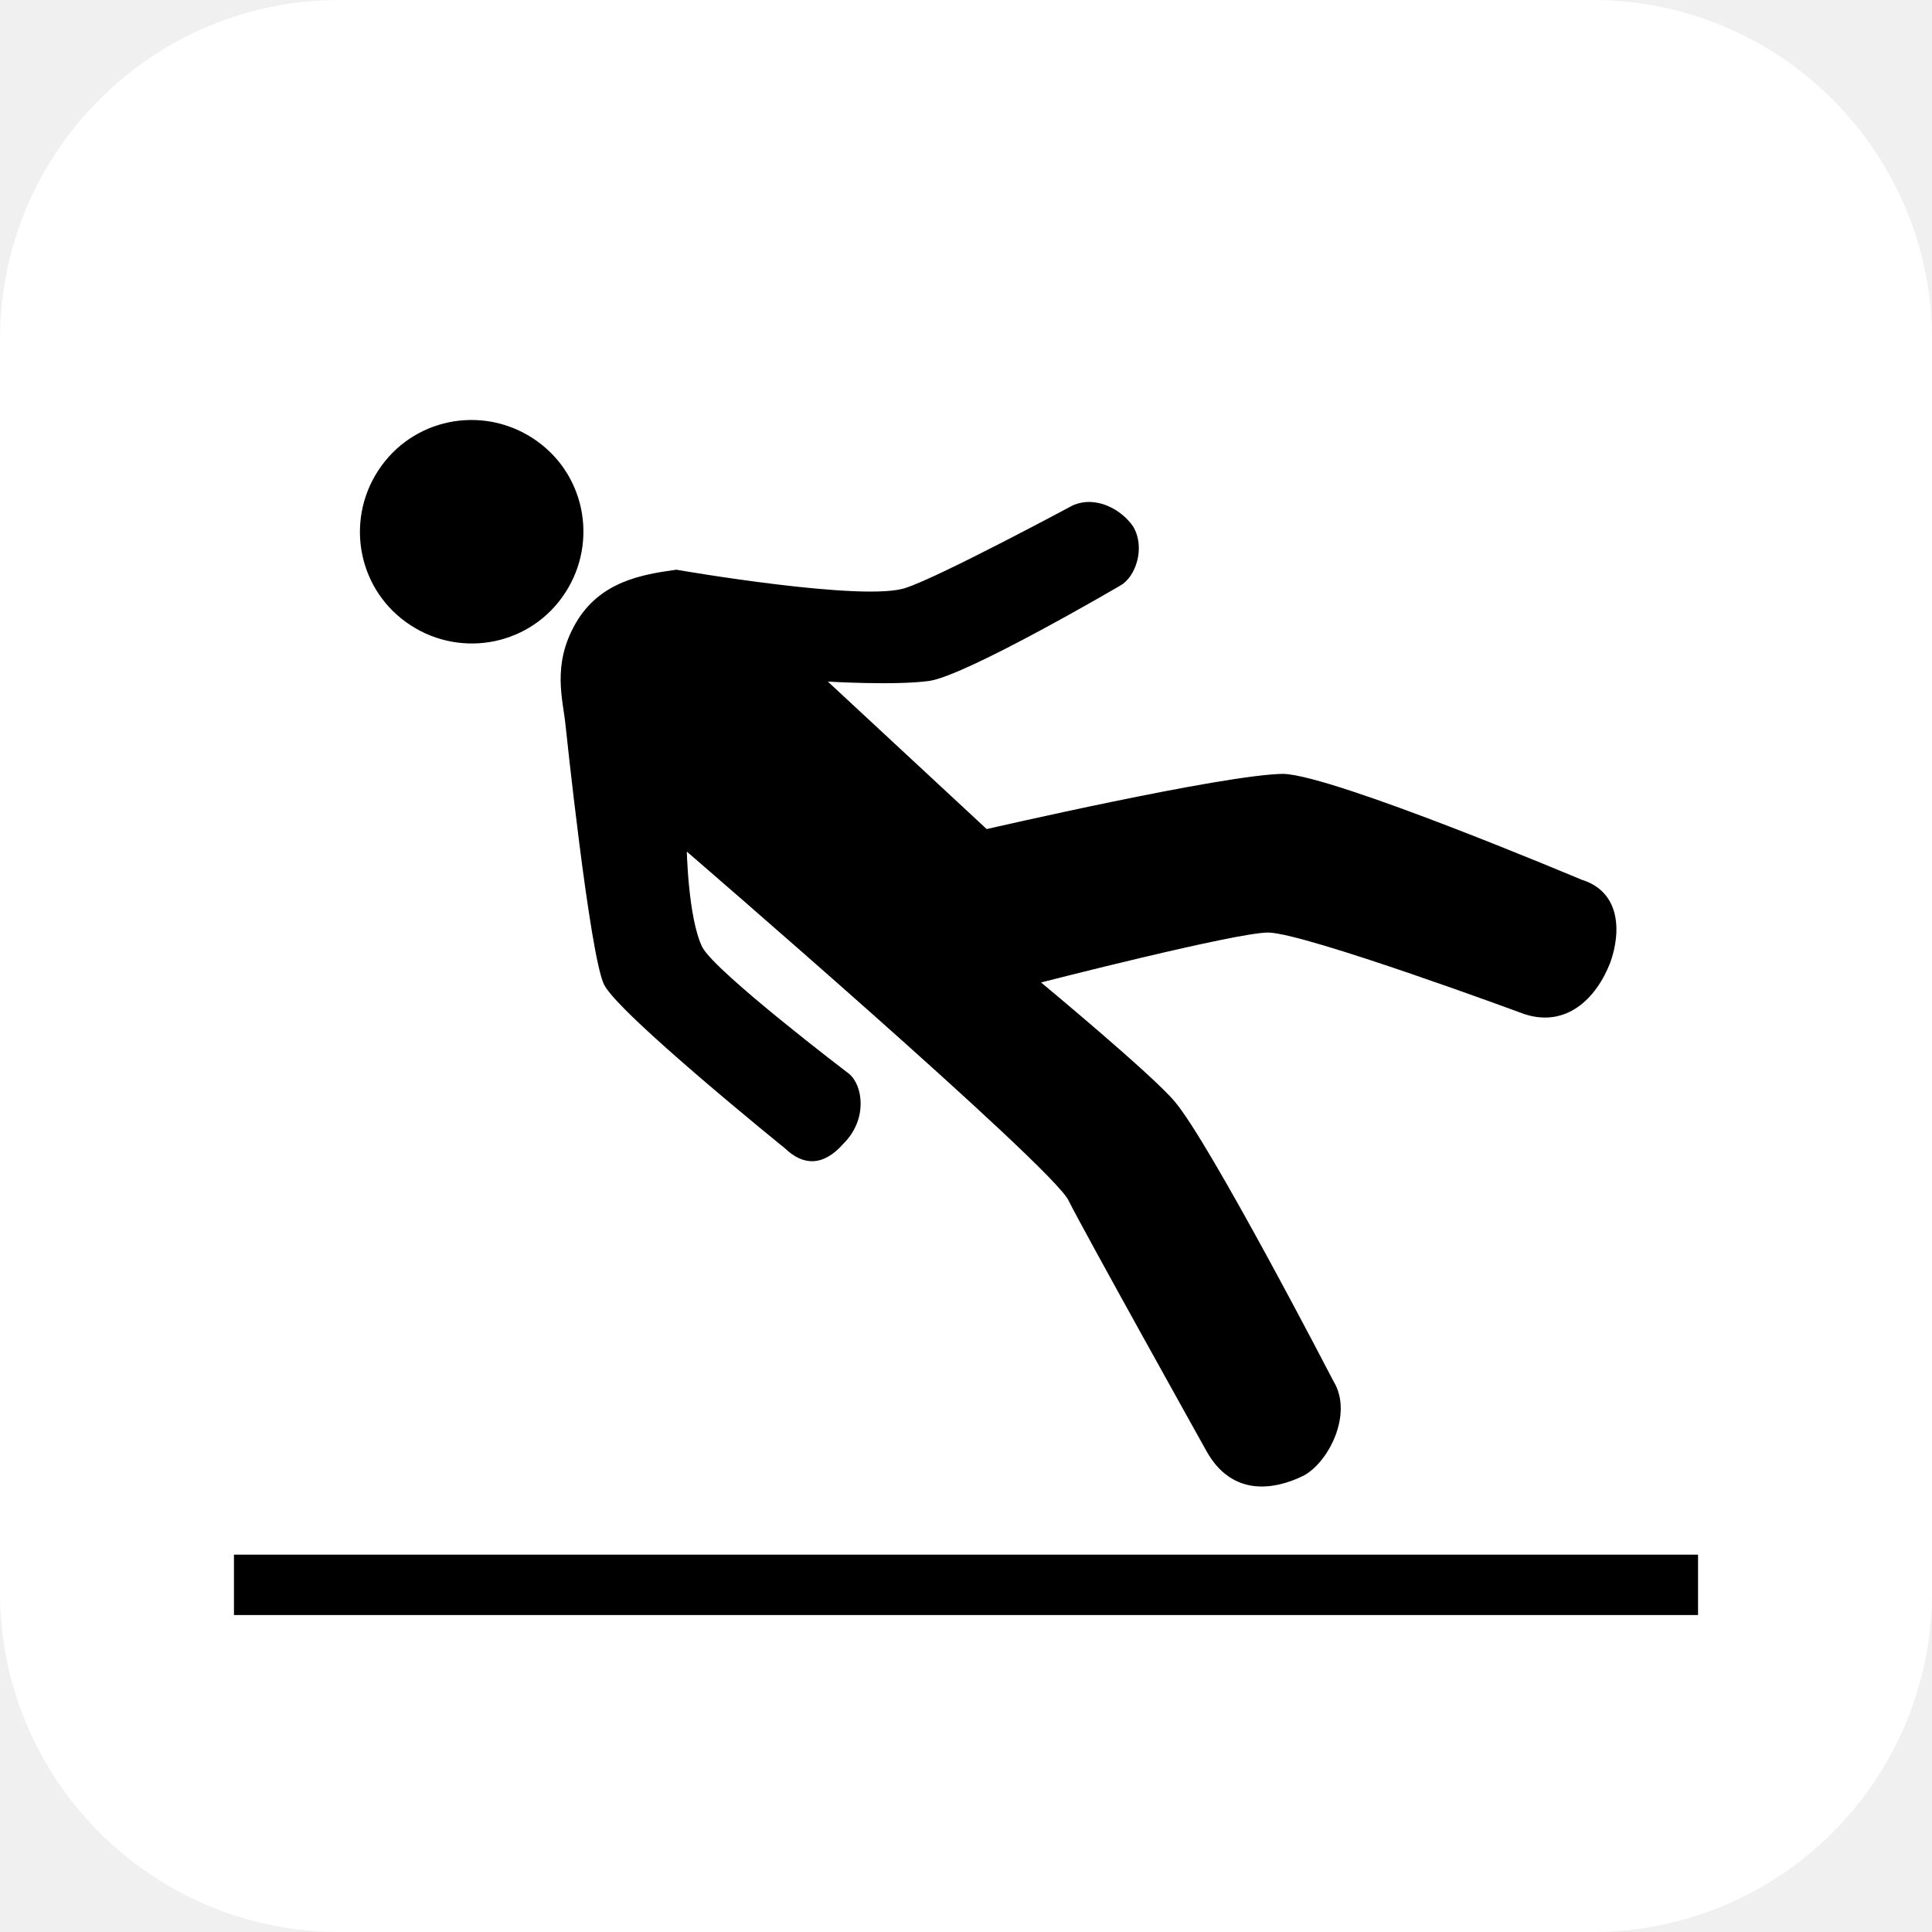
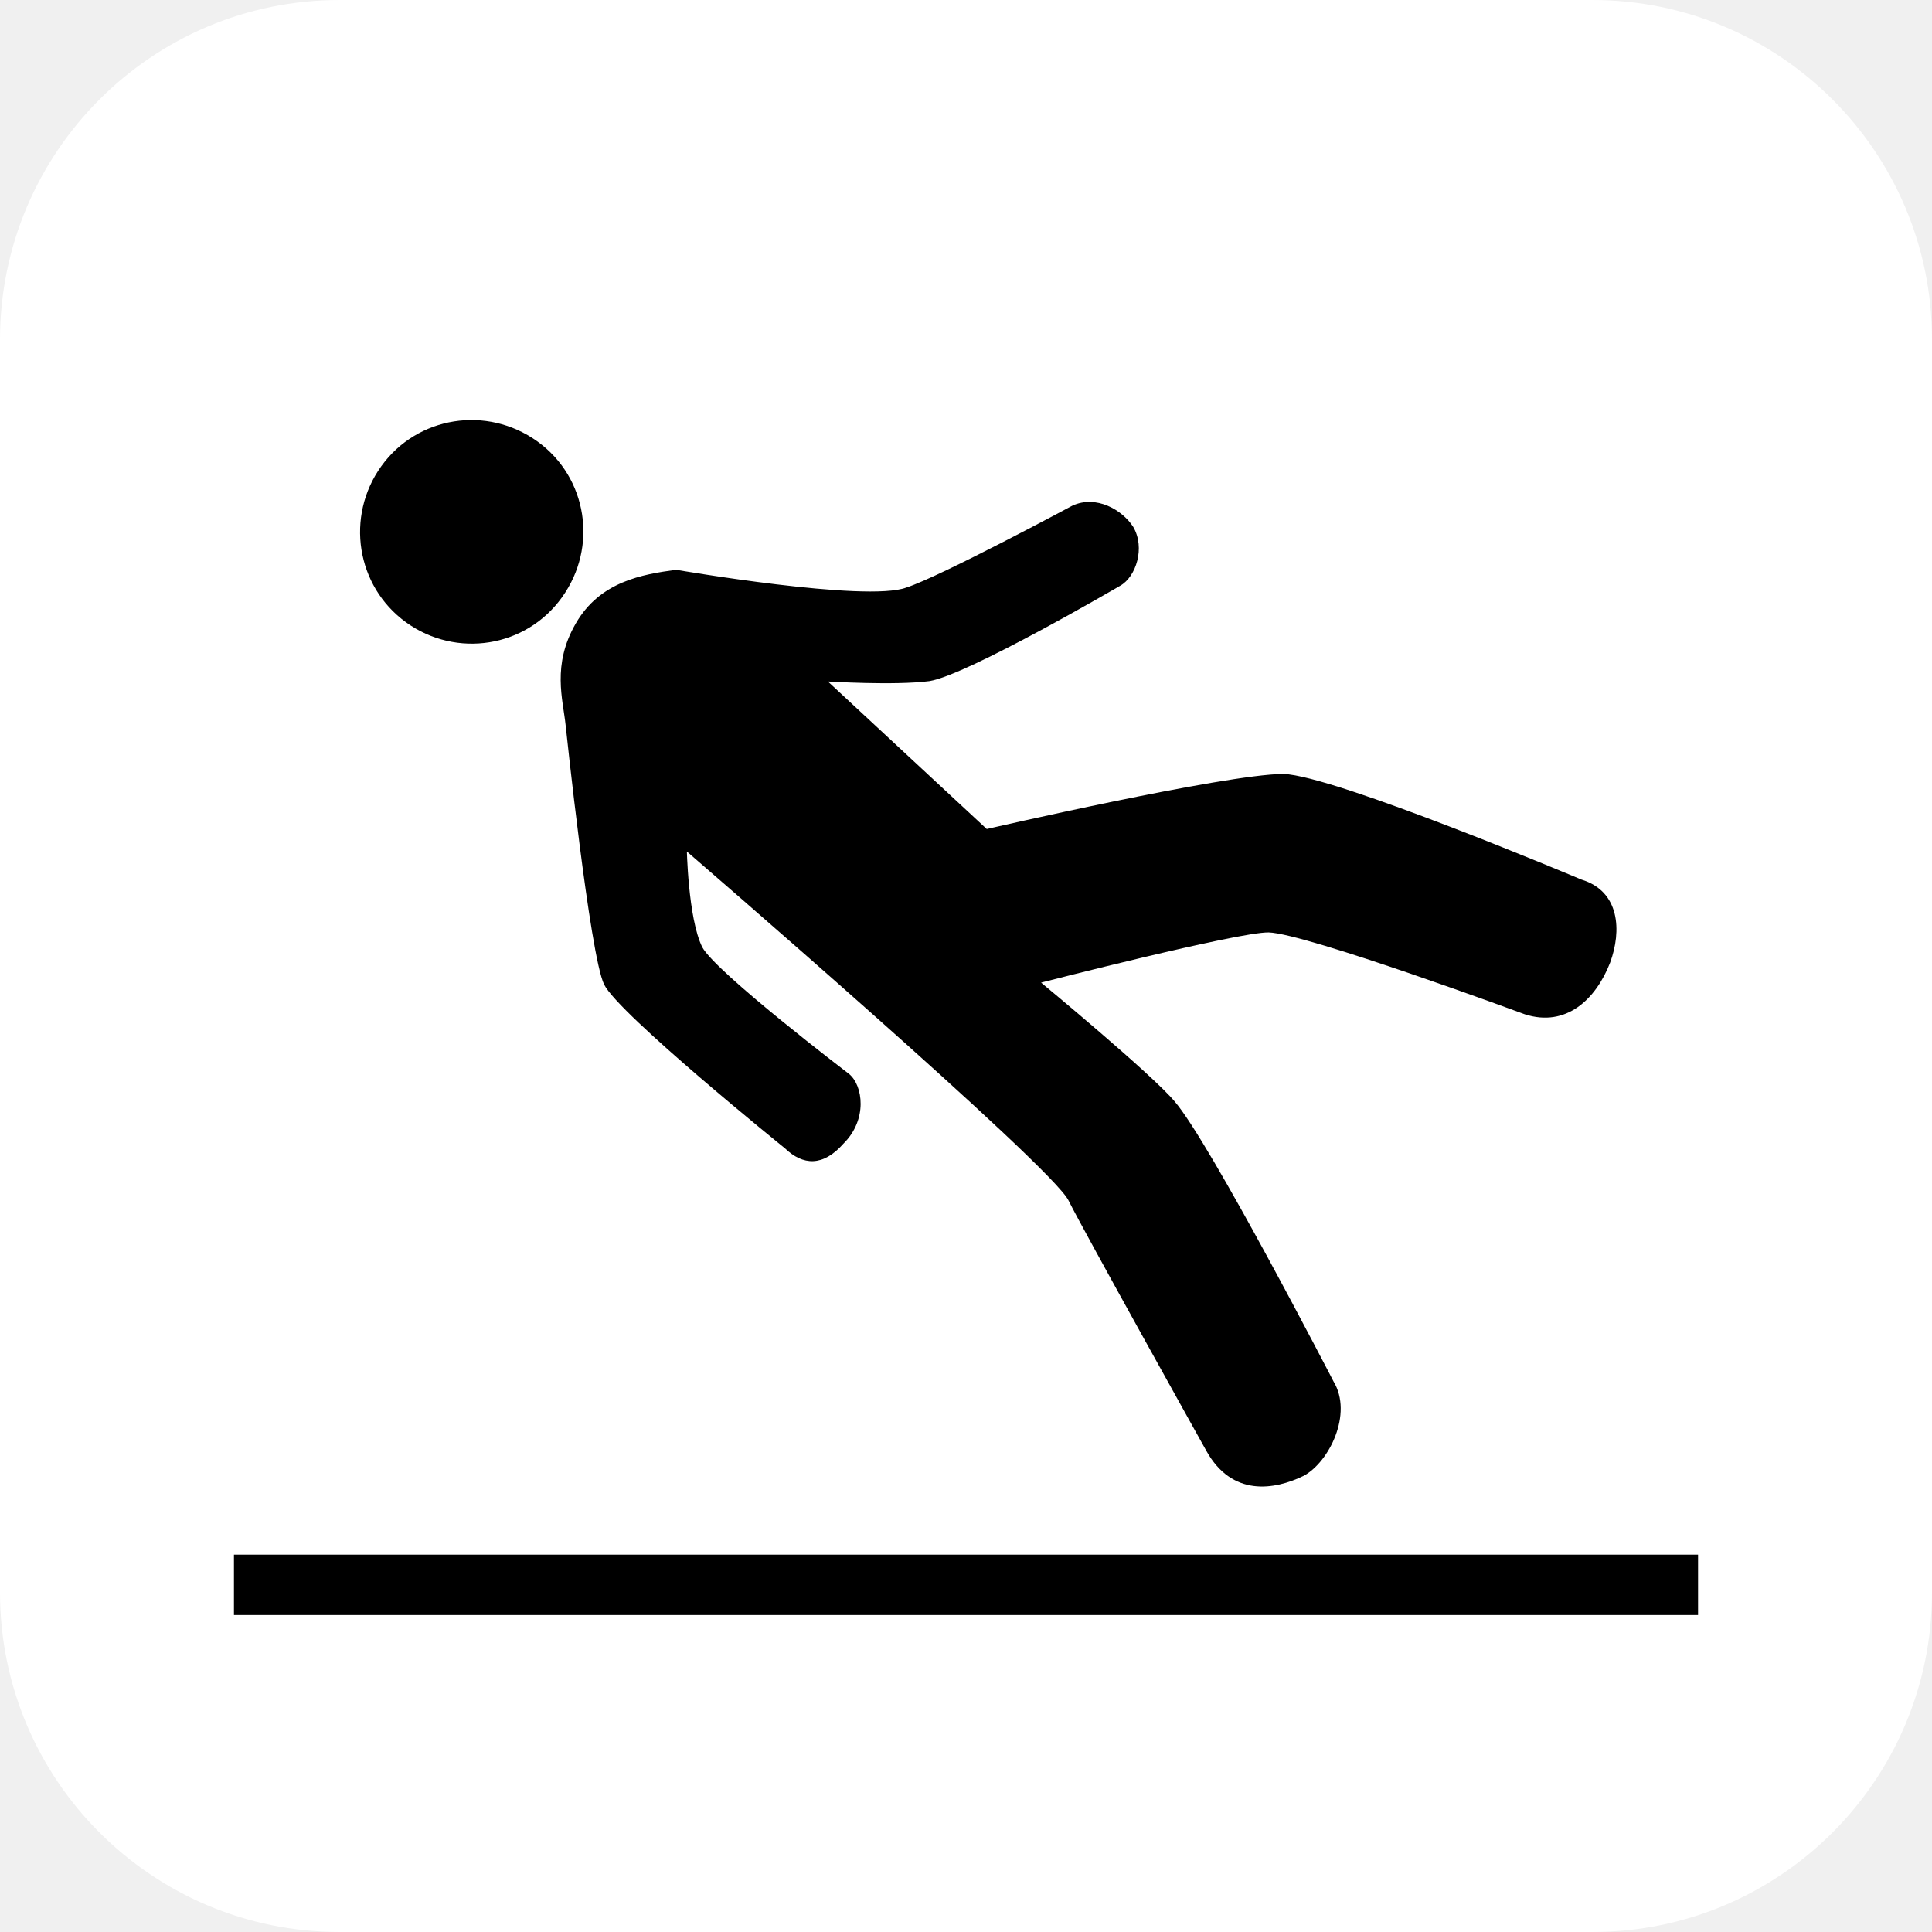
<svg xmlns="http://www.w3.org/2000/svg" width="512" height="512" viewBox="0 0 512 512" version="1.1">
  <path d="M90,0 A90,90 0 0,0 0,90 L0,422 A90,90 0 0,0 90,512 L422,512 A90,90 0 0,0 512,422 L512,90 A90,90 0 0,0 422,0 Z" fill="#FFFFFF" />
-   <g transform="translate(140 50)">
-     <g transform="scale(0.8 0.8)">
-       <g transform="rotate(-60 130 218)">
-         <path style="fill:#000000" d="M 183 37 c 0 21 -17 37 -37 37 -21 0 -37 -17 -37 -37 0 -21 17 -37 37 -37 21 0 37 17 37 37 z M 90 151 s -30 158 -37 168 c -6 9 -49 81 -49 81 -9 15 0 26 9 32 8 5 26 4 32 -7 0 0 48 -75 54 -92 4 -11 12 -58 12 -58 s 47 48 52 57 c 6 11 19 87 19 87 3 14 16 18 29 16 11 -2 22 -9 19 -22 0 0 -11 -88 -19 -103 -10 -17 -65 -76 -65 -76 l 16 -70 s 10 20 17 29 c 8 10 59 39 59 39 5 3 15 1 19 -6 3 -6 3 -16 -4 -21 0 0 -42 -26 -51 -34 -11 -9 -33 -69 -33 -69 -7 -9 -16 -20 -32 -20 -16 0 -24 9 -31 14 0 0 -62 45 -68 54 -6 9 -17 79 -17 79 -2 8 1 14 11 16 11 3 20 -4 21 -10 0 0 7 -55 12 -63 6 -9 26 -21 26 -21 z" />
-       </g>
-     </g>
-   </g>
+   <path style="fill:#000000" d="M 139.8 115.3 C 154.4 123.7 158.6 141.9 150.6 155.7 C 142.2 170.3 124.1 174.6 110.2 166.6 C 95.7 158.2 91.4 140.0 99.4 126.1 C 107.8 111.6 125.9 107.3 139.8 115.3 Z M 181.6 225.3 C 181.6 225.3 279.1 309.3 283.2 318.2 C 287.0 325.9 319.7 384.5 319.7 384.5 C 326.5 396.7 337.7 394.9 345.5 391.1 C 352.2 387.5 358.6 374.7 353.4 366.1 C 353.4 366.1 320.7 302.8 311.3 291.9 C 305.3 284.7 275.9 260.4 275.9 260.4 C 275.9 260.4 328.0 247.0 336.2 247.1 C 346.2 247.4 404.1 268.8 404.1 268.8 C 415.0 272.3 422.9 264.9 426.7 255.1 C 429.8 246.7 429.3 236.2 419.1 233.1 C 419.1 233.1 353.7 205.5 340.1 205.1 C 324.4 205.2 261.5 219.7 261.5 219.7 L 219.4 180.6 C 219.4 180.6 237.2 181.7 246.3 180.5 C 256.4 178.9 296.9 155.2 296.9 155.2 C 301.0 152.9 303.6 145.2 300.3 139.6 C 297.4 135.1 290.5 131.1 284.2 134.0 C 284.2 134.0 249.4 152.7 240.2 155.7 C 229.6 159.7 179.2 151.0 179.2 151.0 C 170.2 152.2 159.0 154.1 152.6 165.2 C 146.2 176.2 149.2 185.4 149.9 192.2 C 149.9 192.2 156.3 253.2 160.1 260.9 C 163.9 268.7 208.0 304.3 208.0 304.3 C 212.8 308.9 218.1 309.2 223.5 303.1 C 230.0 296.7 228.7 287.6 225.0 284.6 C 225.0 284.6 189.7 257.7 186.1 251.0 C 182.3 243.3 182.0 224.6 182.0 224.6 Z" />
  <line x1="62" y1="420" x2="450" y2="420" style="stroke:#000000; stroke-width:16;" />
</svg>
